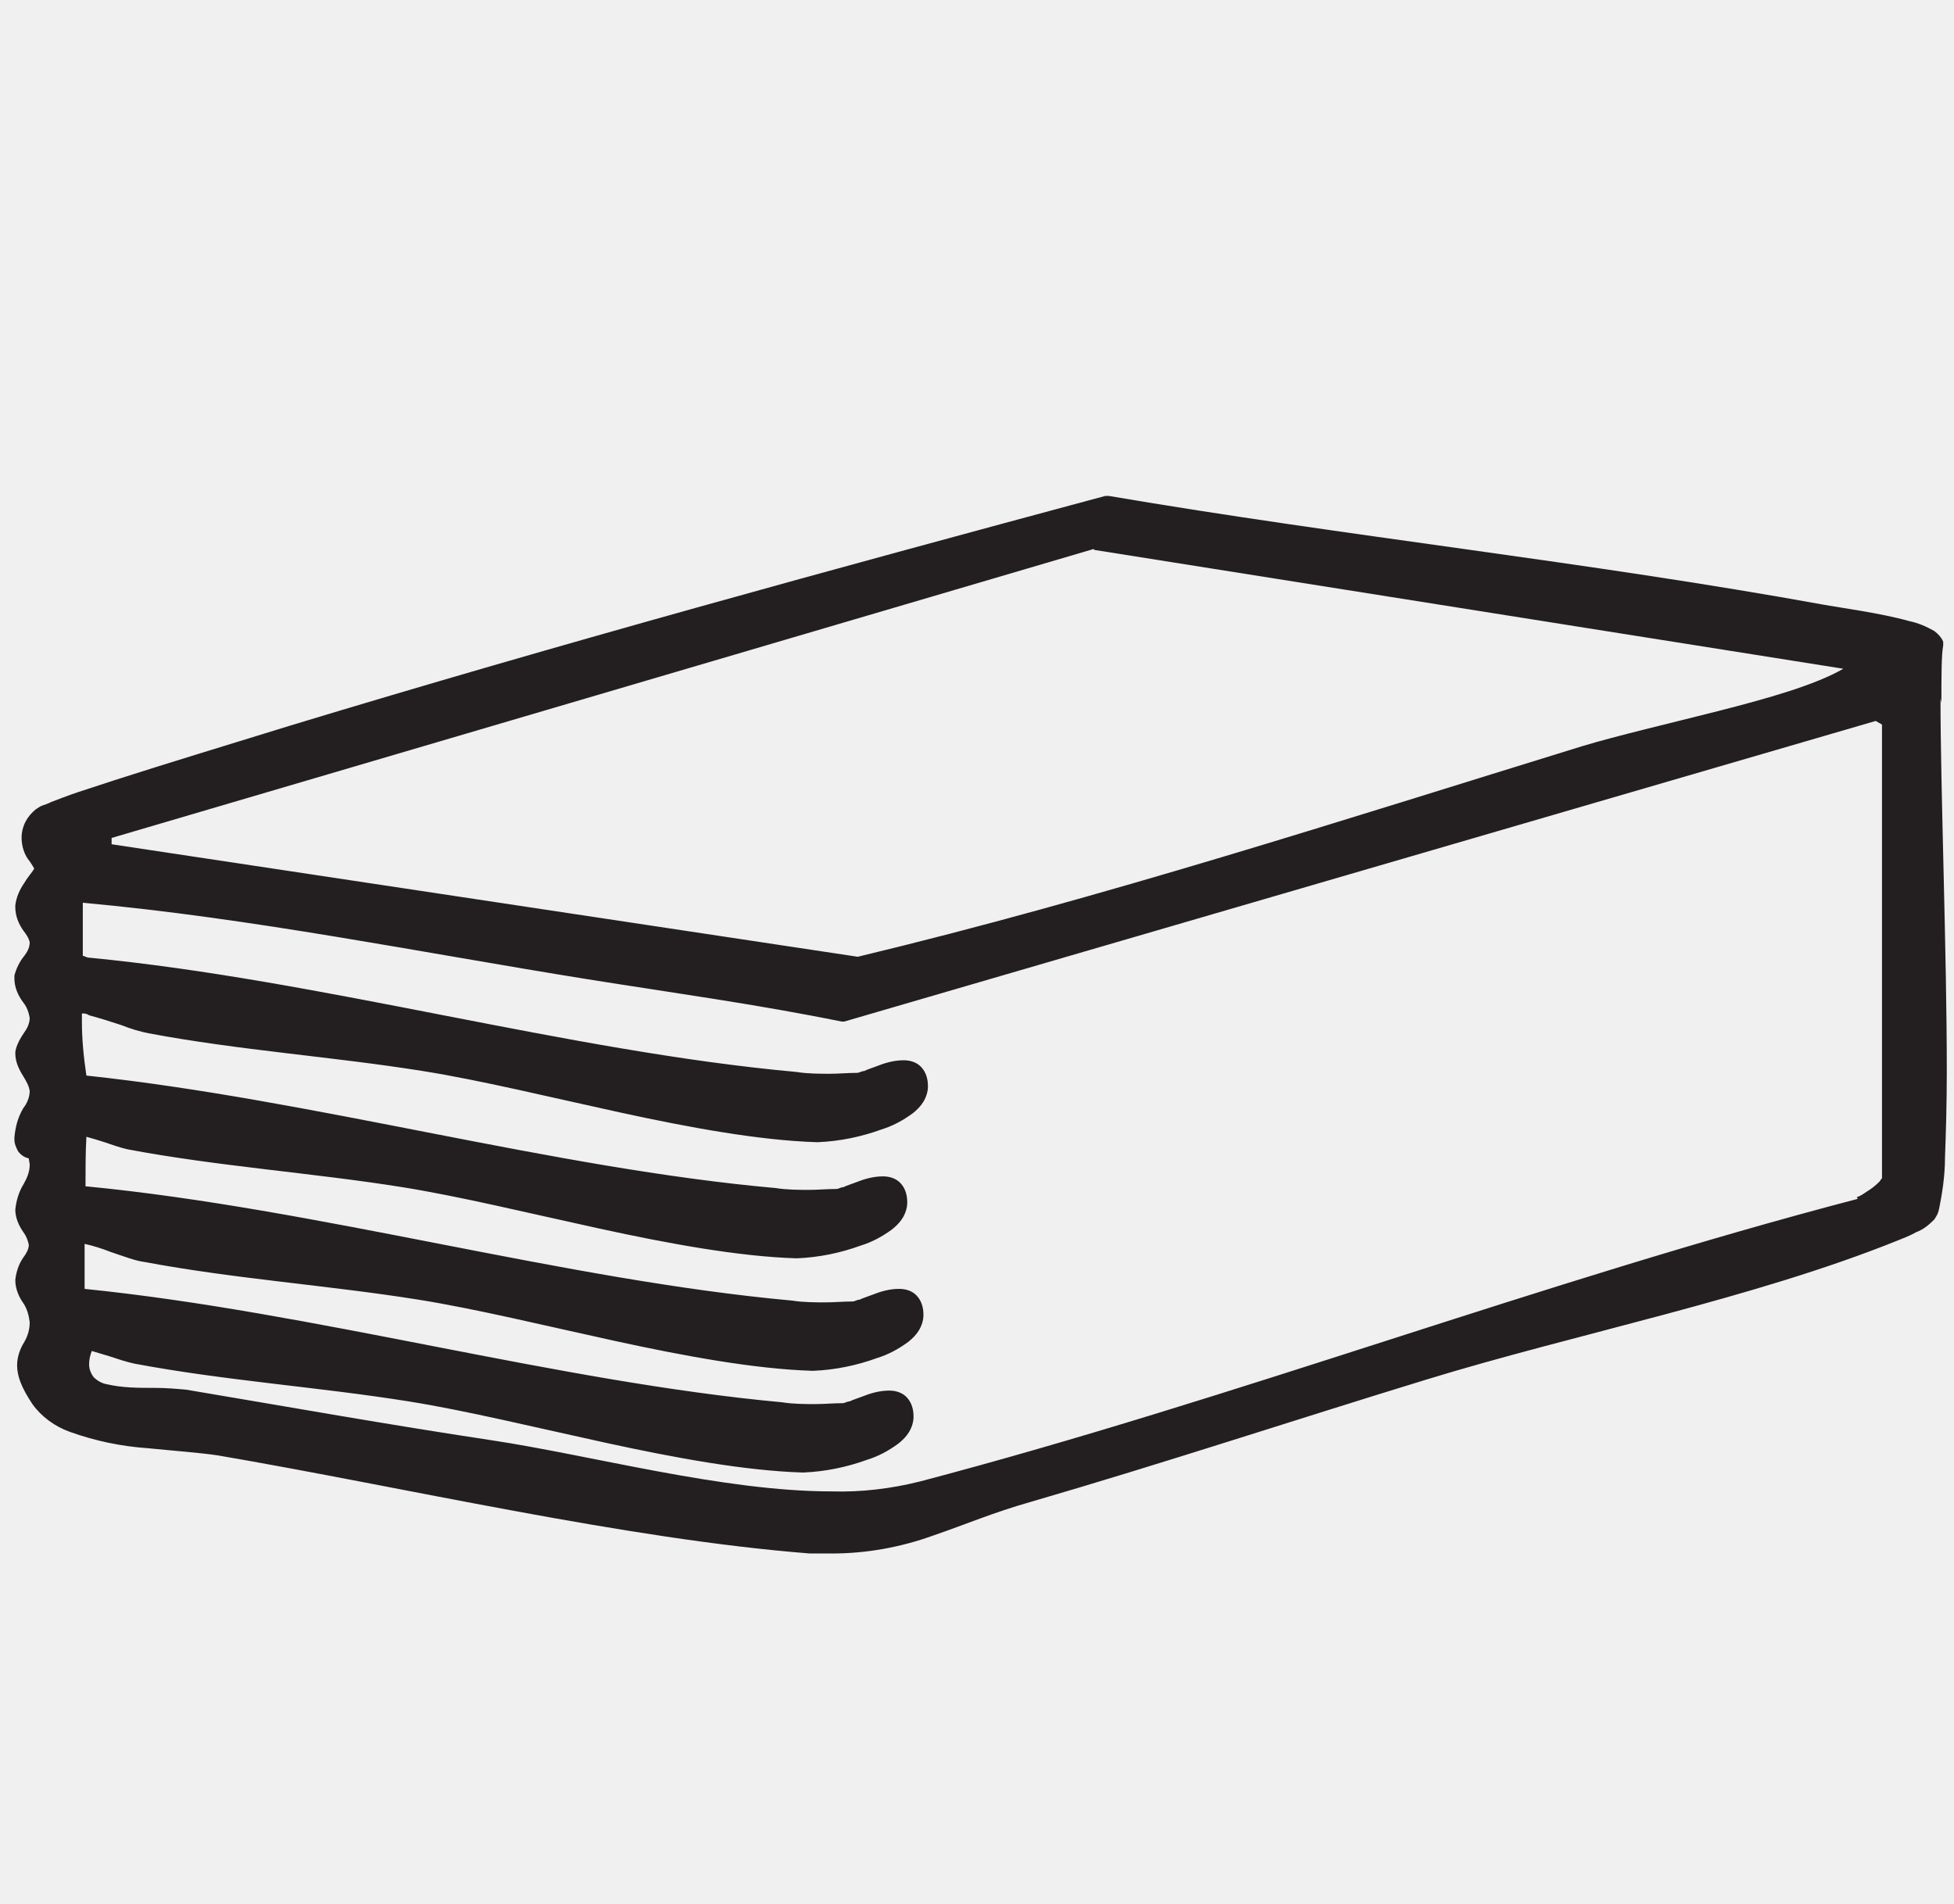
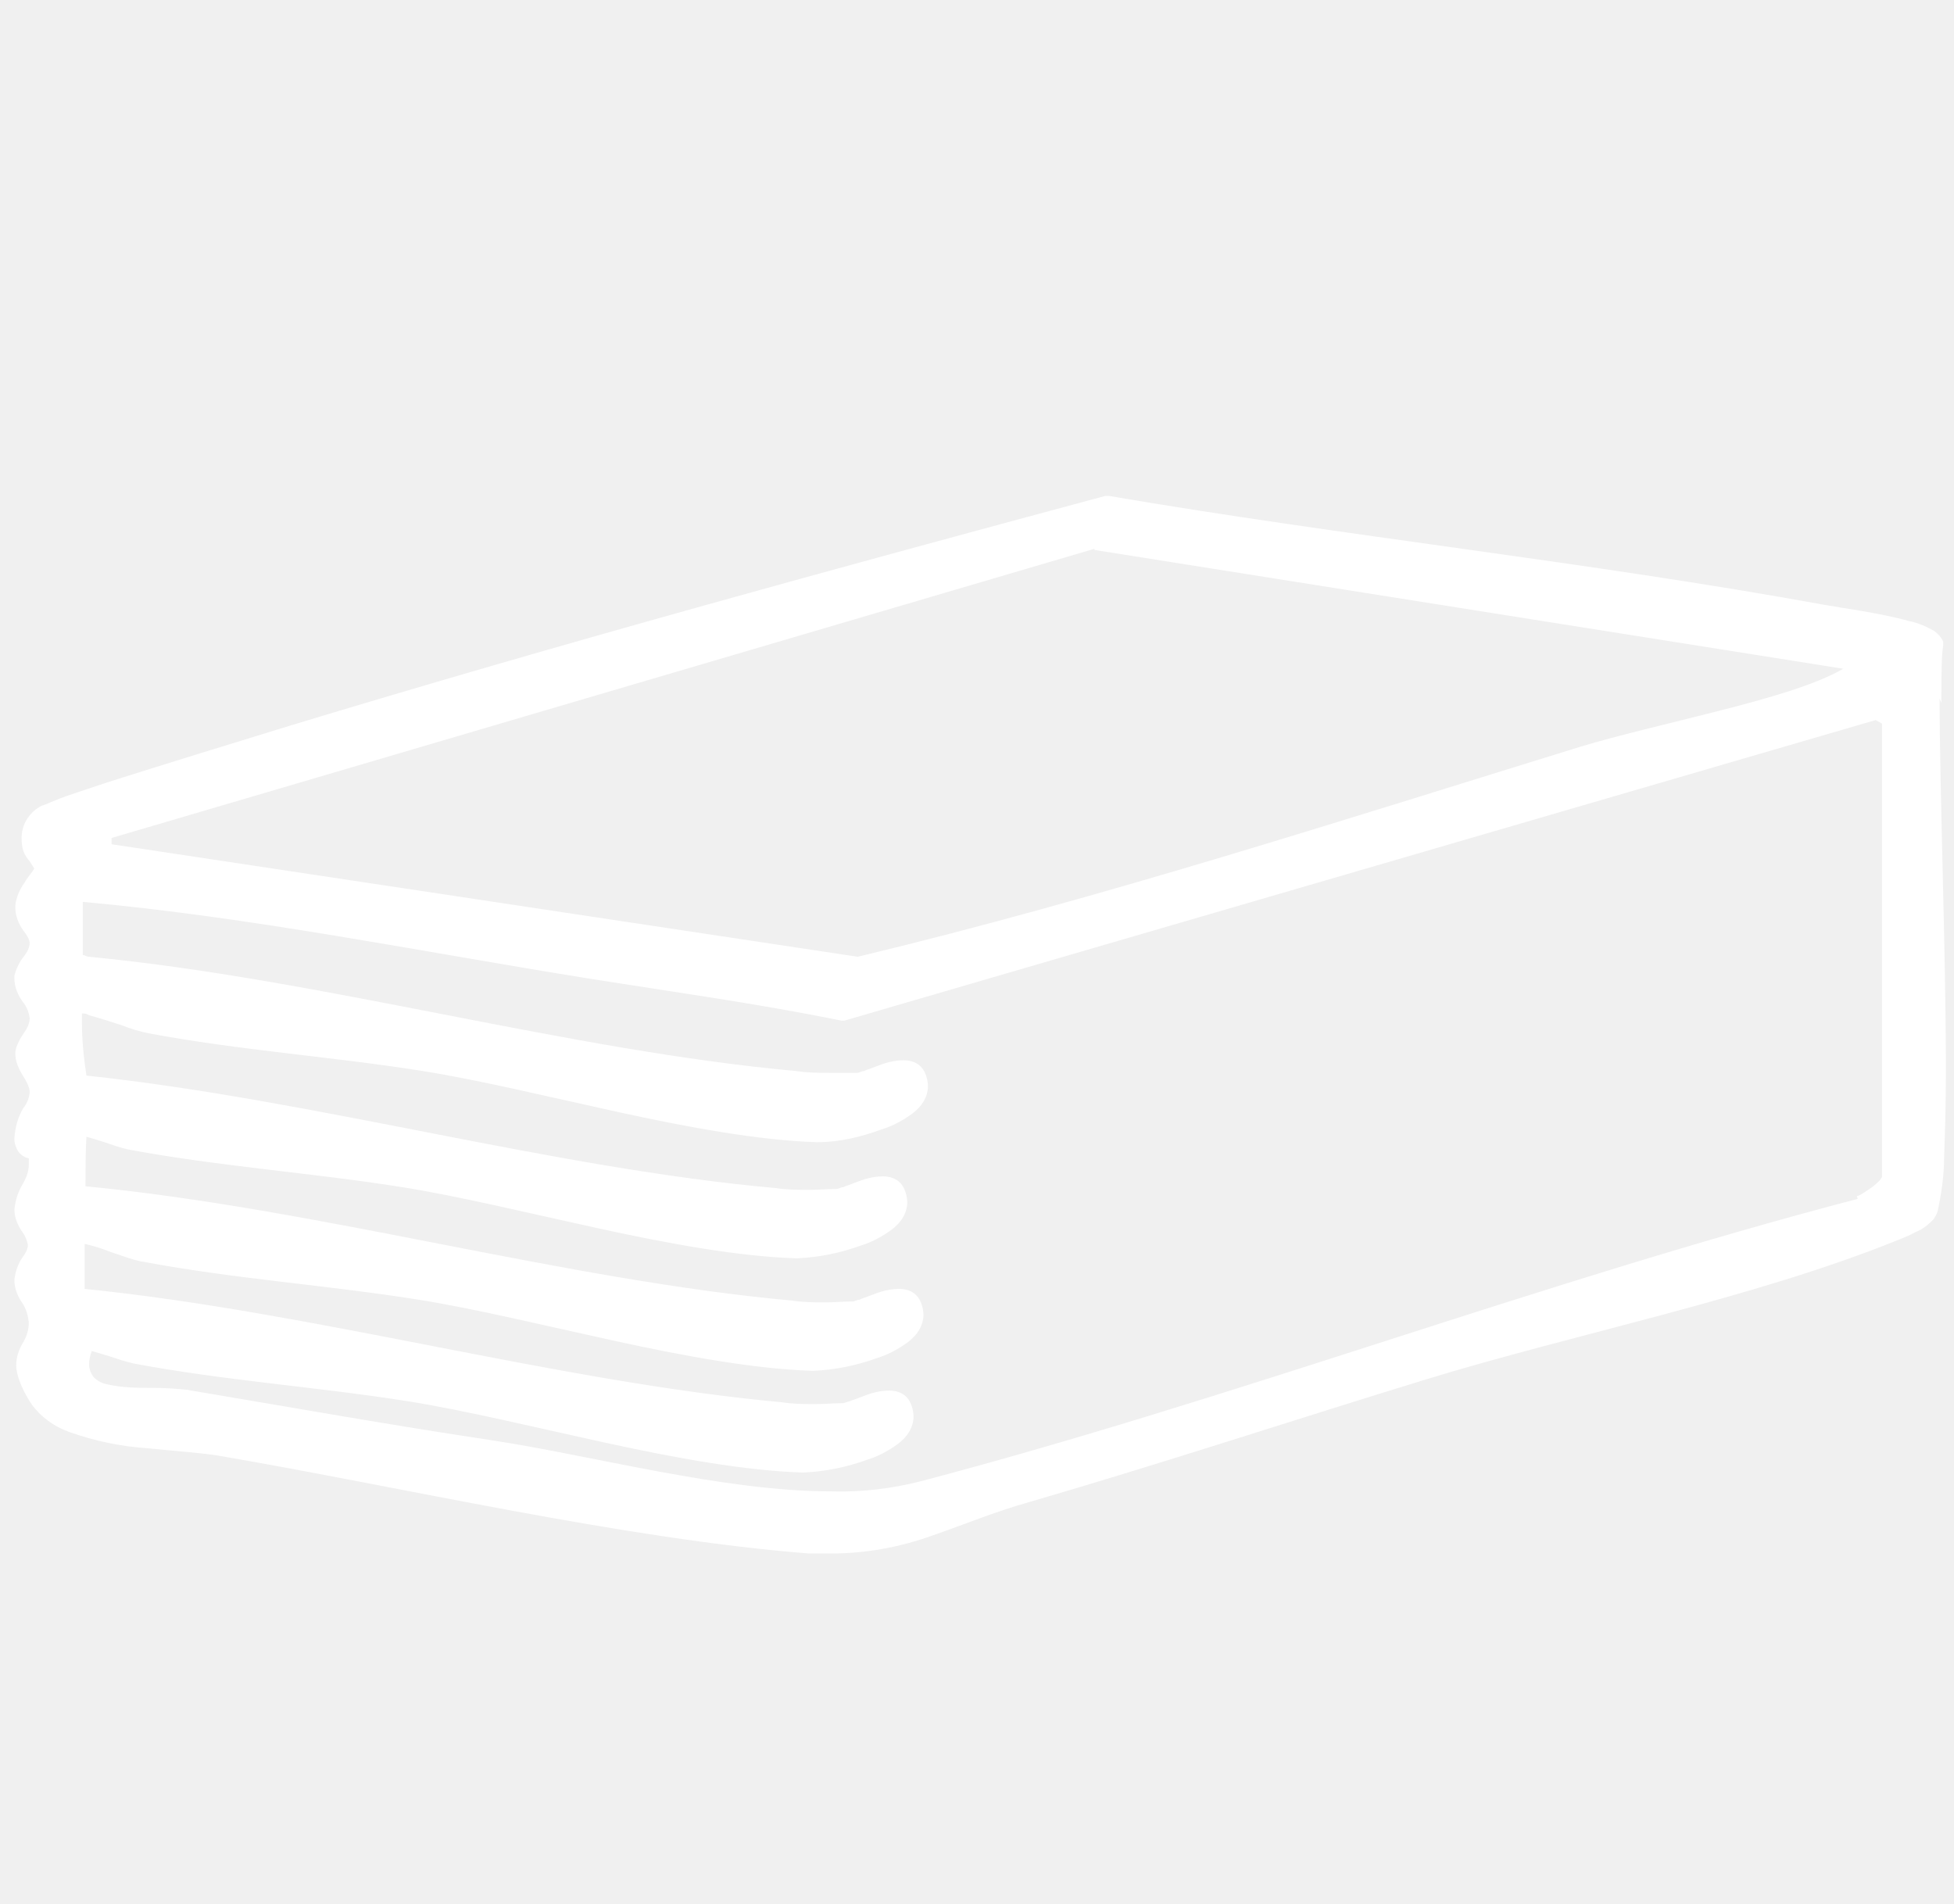
<svg xmlns="http://www.w3.org/2000/svg" id="Layer_1" version="1.1" viewBox="0 0 217.1 211.5">
  <defs>
    <style>
      .st0 {
-         fill: #231f20;
+         fill: #fff;
      }
    </style>
  </defs>
  <g id="Group_1634">
    <g id="Group_1633">
-       <path id="Path_77702" class="st0" d="M215.7,78.1c0-3,0-5.3.2-6.4v-.2s0-.2,0-.2c-.2-.5-.6-.9-1-1.2-.9-.5-1.8-.9-2.8-1.1-3.2-.9-7.8-1.5-9.4-1.8-26.4-4.8-53.1-7.6-79.5-12.1h-.2s-.2,0-.2,0c-30.1,8.1-60.5,16.4-90.5,25.5-1.9.6-8.5,2.6-14.9,4.6-3.2,1-6.3,2-8.7,2.8-1.2.4-2.2.8-3,1.1-.4.2-.7.3-1,.4-.3.1-.5.3-.7.4-1,.8-1.6,1.9-1.6,3.2,0,.9.3,1.9.9,2.6.2.3.4.6.5.8h0c-.2.4-.7.9-1.1,1.6-.5.7-.9,1.6-1,2.5v.2c0,1,.4,1.9.9,2.6.3.4.6.8.7,1.3h0c0,.6-.3,1.1-.6,1.5-.5.6-.9,1.4-1.1,2.2v.3c0,1,.4,1.9,1,2.7.4.5.6,1.1.7,1.7h0c0,.6-.3,1.2-.6,1.6-.2.3-.4.6-.6,1-.2.4-.4.9-.4,1.3h0c0,1,.4,1.8.9,2.6.3.5.6,1,.7,1.6h0c0,.7-.3,1.4-.7,1.9-.6,1-.9,2.1-1,3.3v.2c0,.5.2.9.4,1.3.3.4.7.7,1.2.8,0,.2.1.5.1.7,0,.8-.3,1.5-.7,2.2-.5.8-.8,1.8-.9,2.8h0c0,.9.4,1.8.9,2.5.3.4.5.9.6,1.4,0,.5-.3,1-.6,1.4-.5.7-.8,1.6-.9,2.5h.5-.5c0,1,.4,1.9.9,2.6.4.6.6,1.3.7,2.1,0,.8-.2,1.5-.6,2.2-.5.8-.8,1.7-.8,2.6,0,1.2.5,2.5,1.7,4.3,1,1.4,2.5,2.5,4.2,3.1,2.8,1,5.7,1.6,8.6,1.8,3,.3,5.8.5,7.8.8,20.5,3.5,45.3,9.3,65.8,10.9.8,0,1.6,0,2.4,0,3.9,0,7.7-.7,11.3-2,3.5-1.2,6.8-2.6,10.7-3.7,14.8-4.3,29.3-9.1,44-13.6,16.6-5.1,36.4-9,52.5-15.5.5-.2,1.3-.5,2-.9.8-.3,1.4-.8,2-1.4.2-.3.4-.6.5-1,.4-1.9.7-3.9.7-5.9.1-2.7.2-6,.2-9.6,0-13.2-.7-31.3-.7-41.4M121.6,61.1l83.2,13.2h0c-3.1,1.8-8.4,3.3-13.9,4.7s-11.1,2.7-15.1,3.9c-26.6,8.2-53.4,16.9-80.5,23.4l-82.9-12.5v-.7l109.1-32.1ZM206.4,133.2c-35.2,9.2-69.2,22.2-104.2,31.4-3.2.8-6.5,1.2-9.8,1.1-12.1,0-26.6-4-37.9-5.7-11.3-1.7-22.5-3.7-33.8-5.6-1.1-.1-2.3-.2-3.5-.2-1.8,0-3.6,0-5.3-.4-.6-.1-1.1-.4-1.5-.8-.3-.4-.5-.9-.5-1.4,0-.5.1-1,.3-1.5h0c.7.2,1.3.4,2,.6.9.3,1.8.6,2.7.8,10.1,1.9,20.5,2.6,30.5,4.2,6.3,1,14.1,2.9,21.9,4.6,7.8,1.7,15.5,3.1,21.8,3.3h.2c2.4-.1,4.8-.6,7-1.4,1.3-.4,2.4-1,3.5-1.8.5-.4.9-.8,1.2-1.3.3-.5.5-1.1.5-1.7,0-.8-.2-1.6-.8-2.2-.5-.5-1.2-.7-1.9-.7-1.1,0-2.1.3-3.1.7-.5.2-.9.3-1.3.5-.3,0-.5.2-.8.2-1,0-2,.1-3,.1s-2.5,0-3.7-.2c-25-2.3-51.9-10-77.5-12.6h0c0-.4,0-.8,0-1.2h0c0-.1,0-1.6,0-3.8.9.2,1.9.5,2.9.9,1.5.5,2.8,1,3.7,1.1,10.1,1.9,20.5,2.6,30.5,4.2,6.3,1,14.1,2.9,21.9,4.6,7.8,1.7,15.5,3.1,21.8,3.3h.2c2.4-.1,4.8-.6,7-1.4,1.3-.4,2.4-1,3.5-1.8.5-.4.9-.8,1.2-1.3.3-.5.5-1.1.5-1.7,0-.8-.2-1.6-.8-2.2-.5-.5-1.2-.7-1.9-.7-1.1,0-2.1.3-3.1.7-.5.2-.9.3-1.3.5-.3,0-.5.2-.8.2-1,0-2,.1-3,.1s-2.5,0-3.7-.2c-25.3-2.3-52.6-10.2-78.5-12.7,0-1.9,0-3.8.1-5.5.7.2,1.4.4,2,.6.9.3,1.7.6,2.6.8,10.1,1.9,20.5,2.6,30.5,4.2,6.3,1,14.1,2.9,21.9,4.6,7.8,1.7,15.5,3.1,21.8,3.3h.2c2.4-.1,4.8-.6,7-1.4,1.3-.4,2.4-1,3.5-1.8.5-.4.9-.8,1.2-1.3.3-.5.5-1.1.5-1.7,0-.8-.2-1.6-.8-2.2-.5-.5-1.2-.7-1.9-.7-1.1,0-2.1.3-3.1.7-.5.2-.9.3-1.3.5-.3,0-.5.2-.8.2-1,0-2,.1-3,.1s-2.5,0-3.7-.2c-24.7-2.2-51.3-9.8-76.6-12.5-.3-2-.5-4-.5-6,0-.3,0-.6,0-.9.3,0,.5,0,.8.2,1.1.3,2.4.7,3.6,1.1,1,.4,2,.7,3,.9,10.1,1.9,20.5,2.6,30.5,4.2,6.3,1,14.1,2.9,21.9,4.6,7.8,1.7,15.5,3.1,21.8,3.3h.2c2.4-.1,4.8-.6,7-1.4,1.3-.4,2.4-1,3.5-1.8.5-.4.9-.8,1.2-1.3.3-.5.5-1.1.5-1.7,0-.8-.2-1.6-.8-2.2-.5-.5-1.2-.7-1.9-.7-1.1,0-2.1.3-3.1.7-.5.2-.9.3-1.3.5-.3,0-.5.2-.8.2-1,0-2,.1-3,.1s-2.5,0-3.7-.2c-25.4-2.3-52.7-10.2-78.6-12.7-.3,0-.5-.2-.7-.2,0-1.5,0-2.9,0-4.1s0-1.2,0-1.8c18.7,1.7,37.4,5.5,56.1,8.5,9.4,1.5,18.9,2.8,28.2,4.7h.3c0,0,114.6-33.4,114.6-33.4l.7.4v50.4c-.1.1-.2.3-.3.4-.4.4-.9.8-1.4,1.1-.3.2-.7.5-1.1.6" />
+       <path id="Path_77702" class="st0" d="M215.7,78.1c0-3,0-5.3.2-6.4v-.4c-.2-.5-.6-.9-1-1.2-.9-.5-1.8-.9-2.8-1.1-3.2-.9-7.8-1.5-9.4-1.8-26.4-4.8-53.1-7.6-79.5-12.1h-.4c-30.1,8.1-60.5,16.4-90.5,25.5-1.9.6-8.5,2.6-14.9,4.6s-6.3,2-8.7,2.8-2.2.8-3,1.1c-.4.2-.7.3-1,.4s-.5.3-.7.4c-1,.8-1.6,1.9-1.6,3.2s.3,1.9.9,2.6c.2.3.4.6.5.8h0c-.2.4-.7.9-1.1,1.6-.5.7-.9,1.6-1,2.5v.2c0,1,.4,1.9.9,2.6.3.4.6.8.7,1.3h0c0,.6-.3,1.1-.6,1.5-.5.6-.9,1.4-1.1,2.2v.3c0,1,.4,1.9,1,2.7.4.5.6,1.1.7,1.7h0c0,.6-.3,1.2-.6,1.6-.2.3-.4.6-.6,1-.2.4-.4.9-.4,1.3h0c0,1,.4,1.8.9,2.6.3.5.6,1,.7,1.6h0c0,.7-.3,1.4-.7,1.9-.6,1-.9,2.1-1,3.3v.2c0,.5.2.9.4,1.3.3.4.7.7,1.2.8,0,.2,0,.5,0,.7,0,.8-.3,1.5-.7,2.2-.5.8-.8,1.8-.9,2.8h0c0,.9.4,1.8.9,2.5.3.4.5.9.6,1.4,0,.5-.3,1-.6,1.4-.5.7-.8,1.6-.9,2.5h.5-.5c0,1,.4,1.9.9,2.6.4.6.6,1.3.7,2.1,0,.8-.2,1.5-.6,2.2-.5.8-.8,1.7-.8,2.6s.5,2.5,1.7,4.3c1,1.4,2.5,2.5,4.2,3.1,2.8,1,5.7,1.6,8.6,1.8,3,.3,5.8.5,7.8.8,20.5,3.5,45.3,9.3,65.8,10.9h2.4c3.9,0,7.7-.7,11.3-2,3.5-1.2,6.8-2.6,10.7-3.7,14.8-4.3,29.3-9.1,44-13.6,16.6-5.1,36.4-9,52.5-15.5.5-.2,1.3-.5,2-.9.8-.3,1.4-.8,2-1.4.2-.3.4-.6.5-1,.4-1.9.7-3.9.7-5.9.1-2.7.2-6,.2-9.6,0-13.2-.7-31.3-.7-41.4M121.6,61.1l83.2,13.2h0c-3.1,1.8-8.4,3.3-13.9,4.7s-11.1,2.7-15.1,3.9c-26.6,8.2-53.4,16.9-80.5,23.4l-82.9-12.5v-.7l109.1-32.1h.1ZM206.4,133.2c-35.2,9.2-69.2,22.2-104.2,31.4-3.2.8-6.5,1.2-9.8,1.1-12.1,0-26.6-4-37.9-5.7-11.3-1.7-22.5-3.7-33.8-5.6-1.1-.1-2.3-.2-3.5-.2-1.8,0-3.6,0-5.3-.4-.6-.1-1.1-.4-1.5-.8-.3-.4-.5-.9-.5-1.4s.1-1,.3-1.5h0c.7.2,1.3.4,2,.6.9.3,1.8.6,2.7.8,10.1,1.9,20.5,2.6,30.5,4.2,6.3,1,14.1,2.9,21.9,4.6,7.8,1.7,15.5,3.1,21.8,3.3h.2c2.4-.1,4.8-.6,7-1.4,1.3-.4,2.4-1,3.5-1.8.5-.4.9-.8,1.2-1.3.3-.5.5-1.1.5-1.7s-.2-1.6-.8-2.2c-.5-.5-1.2-.7-1.9-.7-1.1,0-2.1.3-3.1.7s-.9.3-1.3.5c-.3,0-.5.2-.8.2-1,0-2,.1-3,.1s-2.5,0-3.7-.2c-25-2.3-51.9-10-77.5-12.6h0v-1.2h0v-3.8c.9.2,1.9.5,2.9.9,1.5.5,2.8,1,3.7,1.1,10.1,1.9,20.5,2.6,30.5,4.2,6.3,1,14.1,2.9,21.9,4.6,7.8,1.7,15.5,3.1,21.8,3.3h.2c2.4-.1,4.8-.6,7-1.4,1.3-.4,2.4-1,3.5-1.8.5-.4.9-.8,1.2-1.3.3-.5.5-1.1.5-1.7s-.2-1.6-.8-2.2c-.5-.5-1.2-.7-1.9-.7-1.1,0-2.1.3-3.1.7s-.9.3-1.3.5c-.3,0-.5.2-.8.2-1,0-2,.1-3,.1s-2.5,0-3.7-.2c-25.3-2.3-52.6-10.2-78.5-12.7,0-1.9,0-3.8.1-5.5.7.2,1.4.4,2,.6.9.3,1.7.6,2.6.8,10.1,1.9,20.5,2.6,30.5,4.2,6.3,1,14.1,2.9,21.9,4.6,7.8,1.7,15.5,3.1,21.8,3.3h.2c2.4-.1,4.8-.6,7-1.4,1.3-.4,2.4-1,3.5-1.8.5-.4.9-.8,1.2-1.3.3-.5.5-1.1.5-1.7s-.2-1.6-.8-2.2c-.5-.5-1.2-.7-1.9-.7-1.1,0-2.1.3-3.1.7s-.9.3-1.3.5c-.3,0-.5.2-.8.2-1,0-2,.1-3,.1s-2.5,0-3.7-.2c-24.7-2.2-51.3-9.8-76.6-12.5-.3-2-.5-4-.5-6v-.9c.3,0,.5,0,.8.2,1.1.3,2.4.7,3.6,1.1,1,.4,2,.7,3,.9,10.1,1.9,20.5,2.6,30.5,4.2,6.3,1,14.1,2.9,21.9,4.6s15.5,3.1,21.8,3.3h.2c2.4,0,4.8-.6,7-1.4,1.3-.4,2.4-1,3.5-1.8.5-.4.9-.8,1.2-1.3.3-.5.5-1.1.5-1.7s-.2-1.6-.8-2.2c-.5-.5-1.2-.7-1.9-.7-1.1,0-2.1.3-3.1.7s-.9.3-1.3.5c-.3,0-.5.2-.8.2-1,0-2,0-3,0s-2.5,0-3.7-.2c-25.4-2.3-52.7-10.2-78.6-12.7-.3,0-.5-.2-.7-.2v-5.9c18.7,1.7,37.4,5.5,56.1,8.5,9.4,1.5,18.9,2.8,28.2,4.7h.3l114.6-33.4.7.4v50.4c-.1.1-.2.3-.3.4-.4.4-.9.8-1.4,1.1-.3.2-.7.5-1.1.6" />
    </g>
  </g>
</svg>
